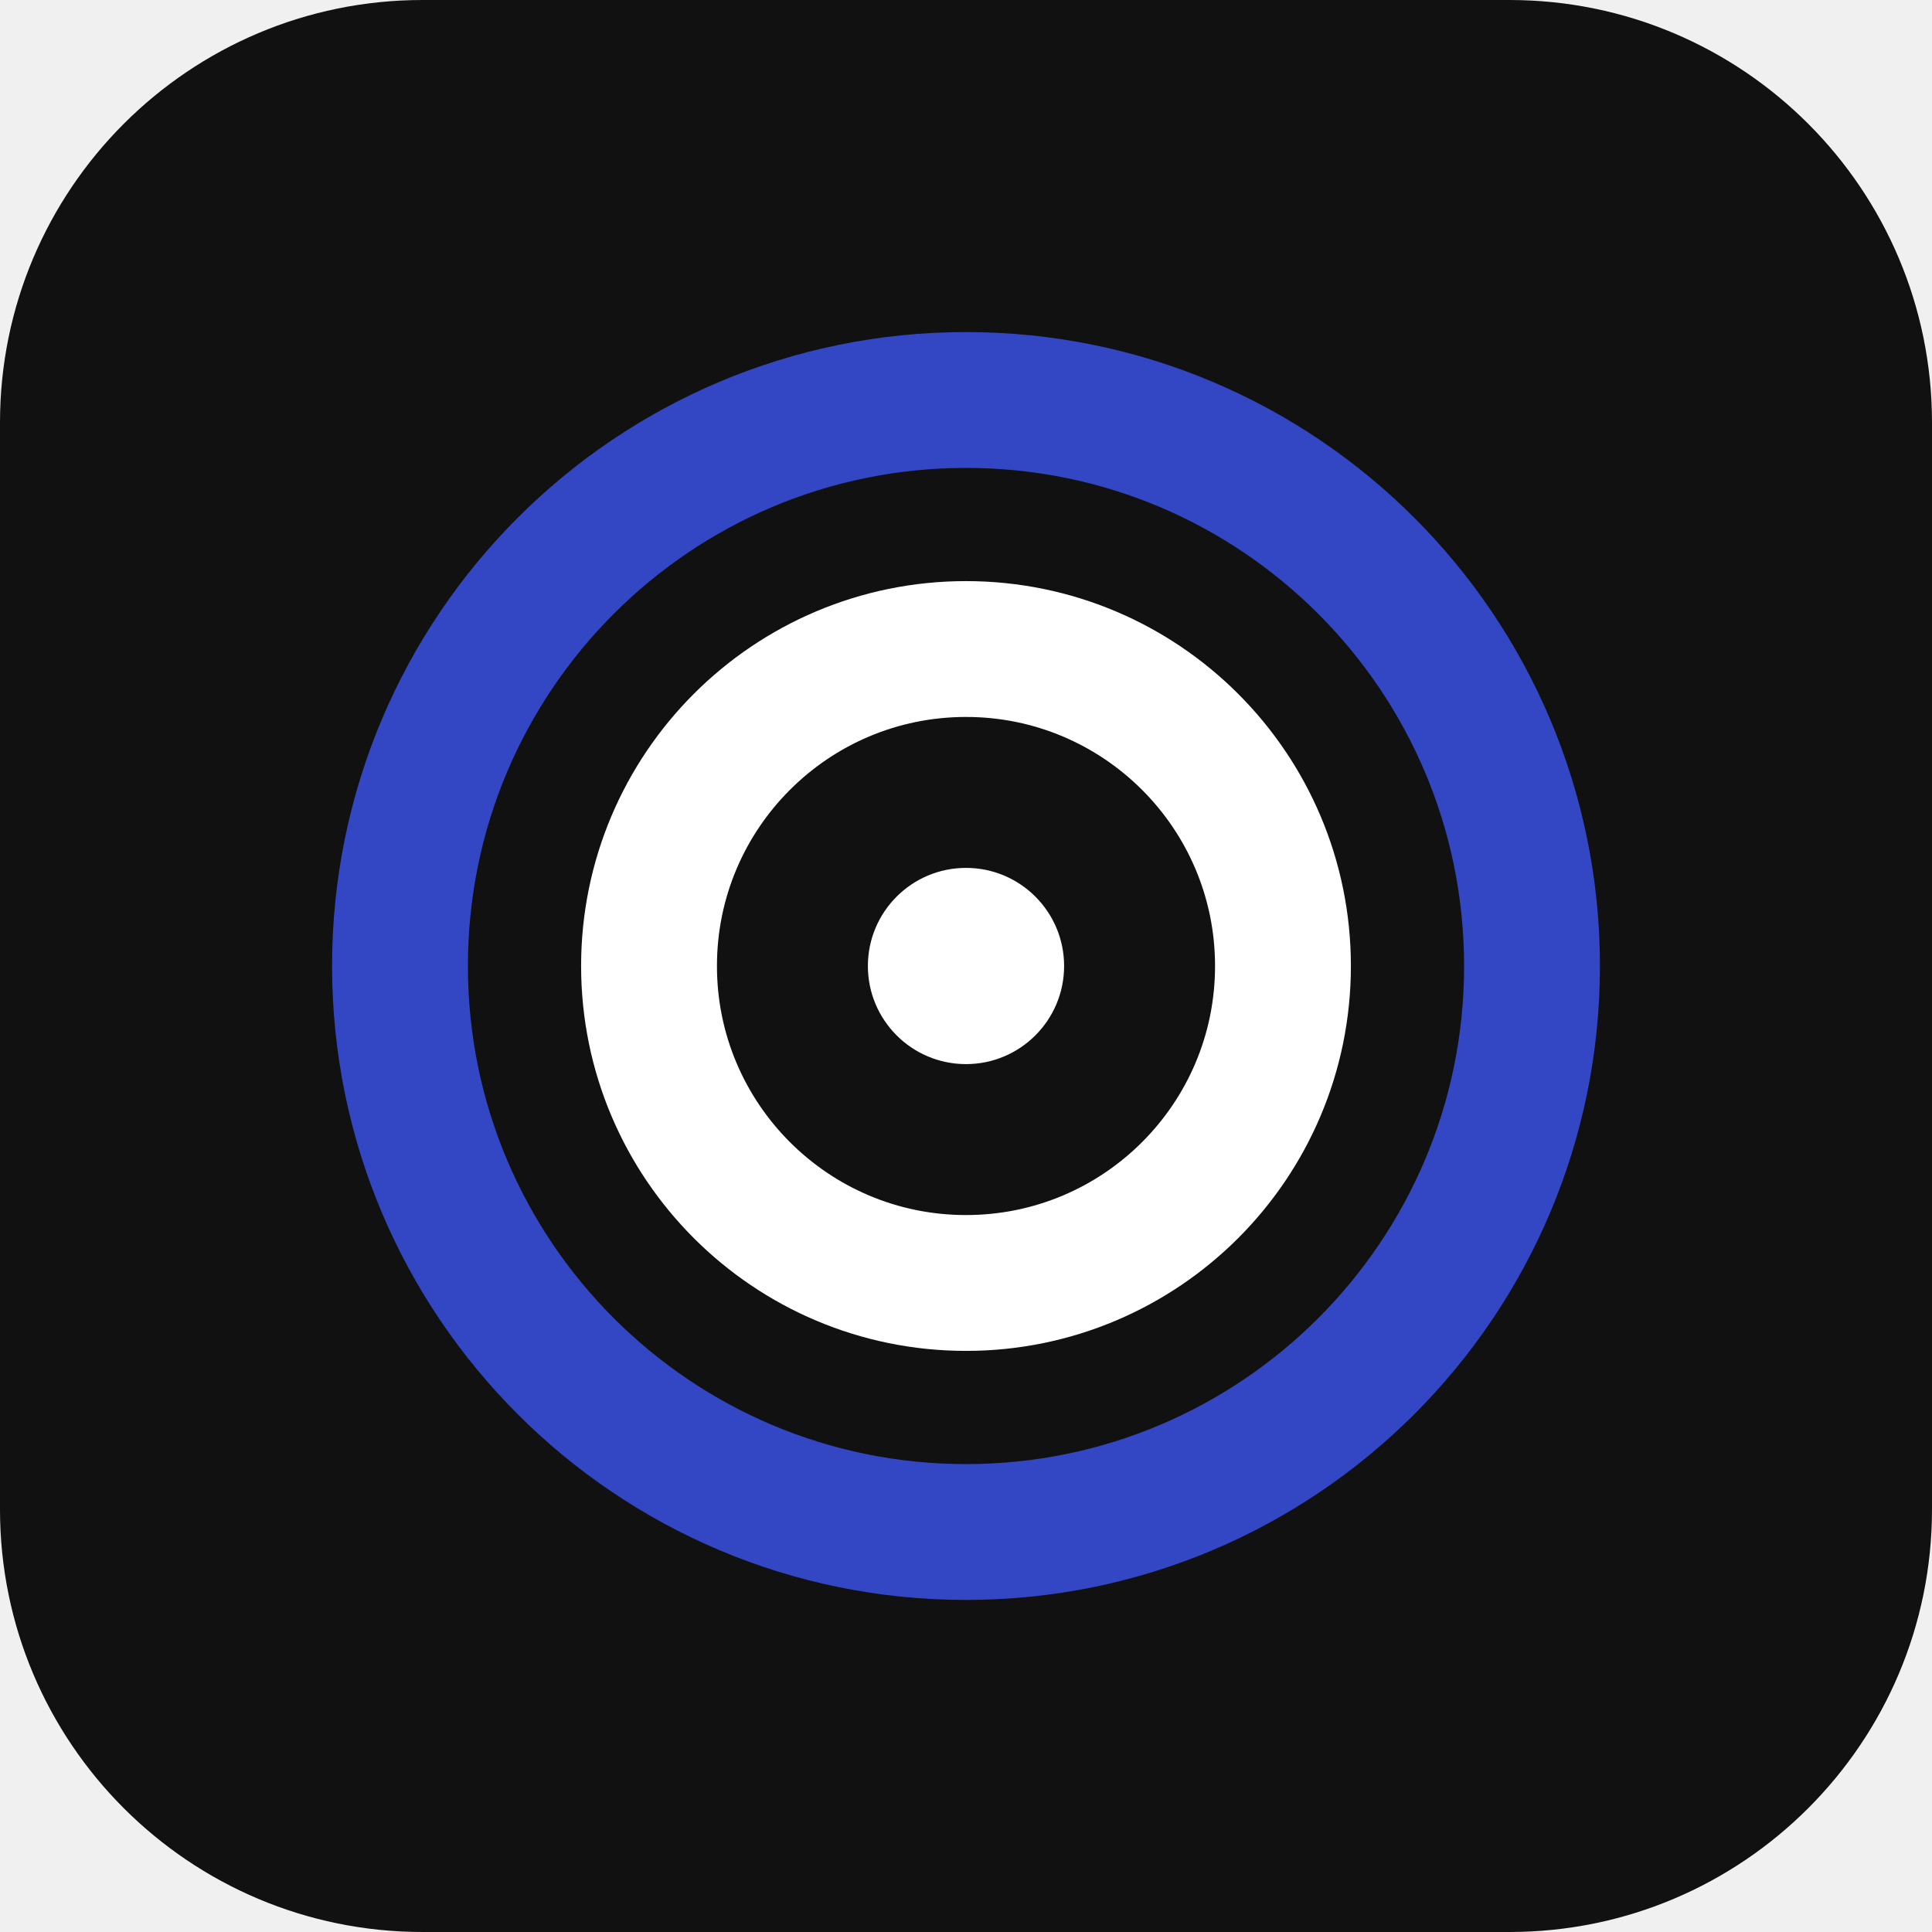
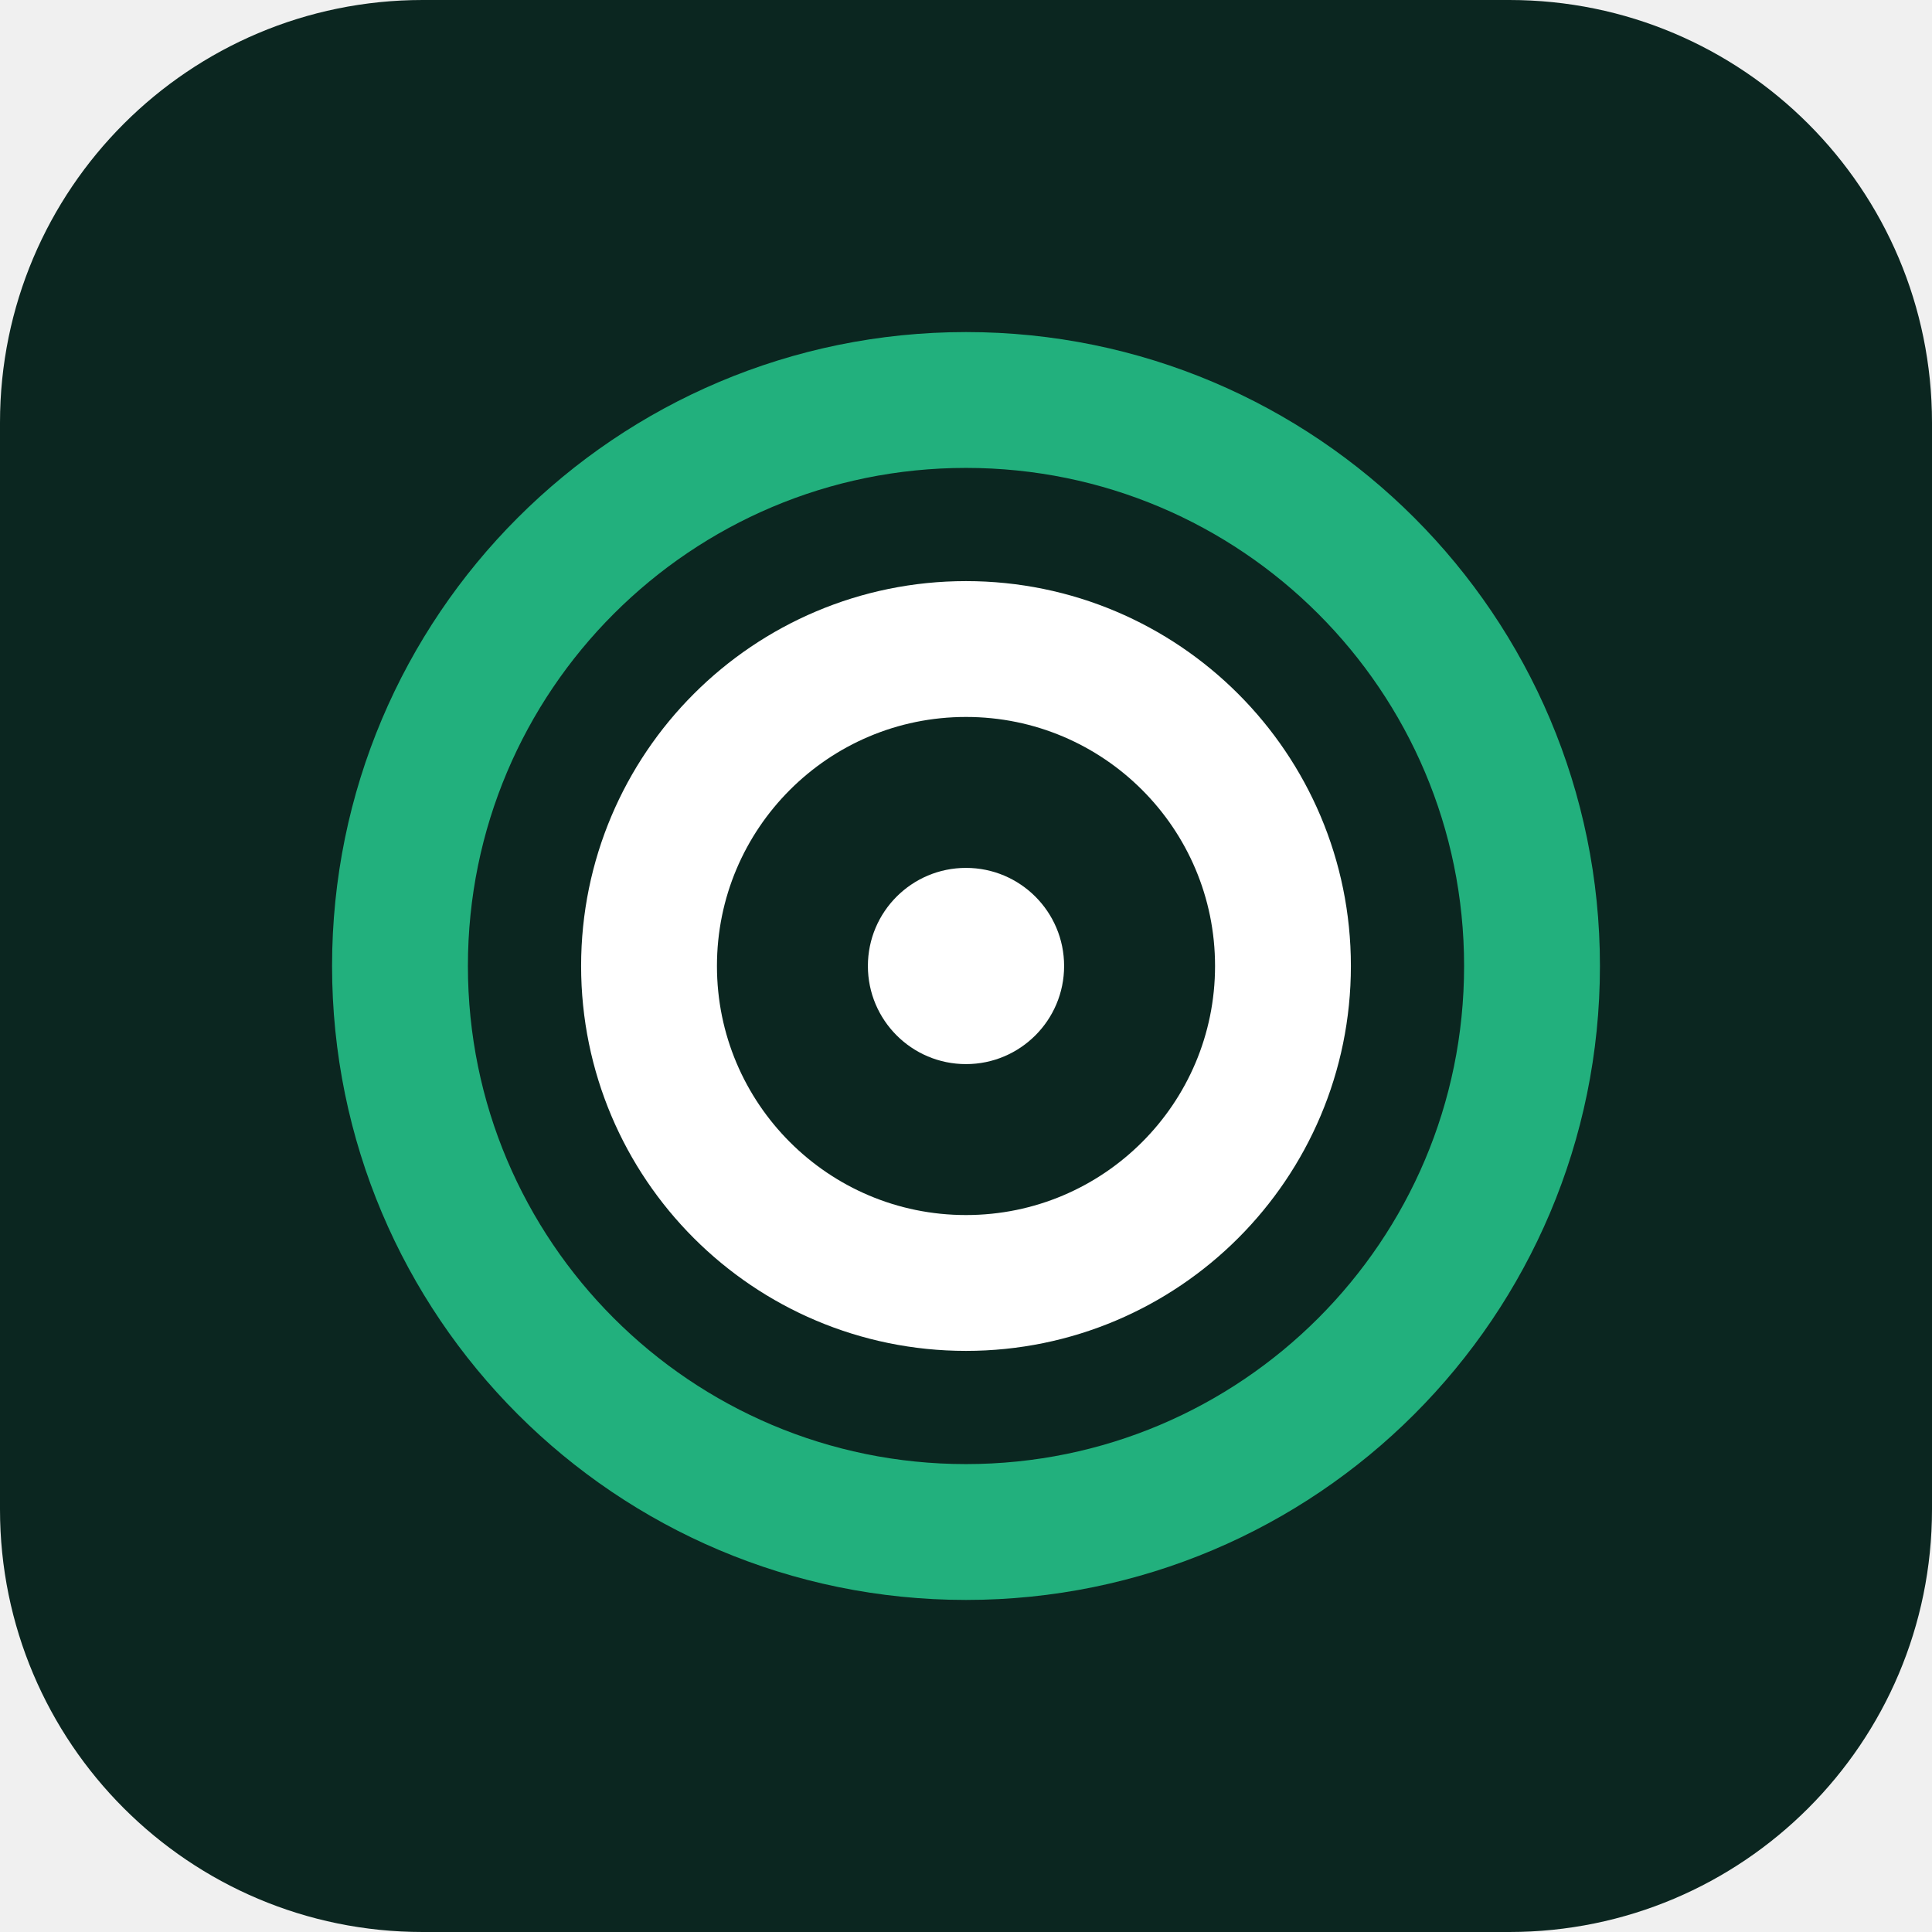
<svg xmlns="http://www.w3.org/2000/svg" viewBox="0 0 512 512">
-   <rect width="512" height="512" rx="112" fill="#111111" />
-   <circle cx="256" cy="256" r="150" fill="none" stroke="#3346c4" stroke-width="36" />
+   <rect width="512" height="512" rx="112" fill="#0b2620" />
+   <circle cx="256" cy="256" r="150" fill="none" stroke="#22b07d" stroke-width="36" />
  <circle cx="256" cy="256" r="84" fill="none" stroke="#ffffff" stroke-width="36" />
  <circle cx="256" cy="256" r="26" fill="#ffffff" />
</svg>
